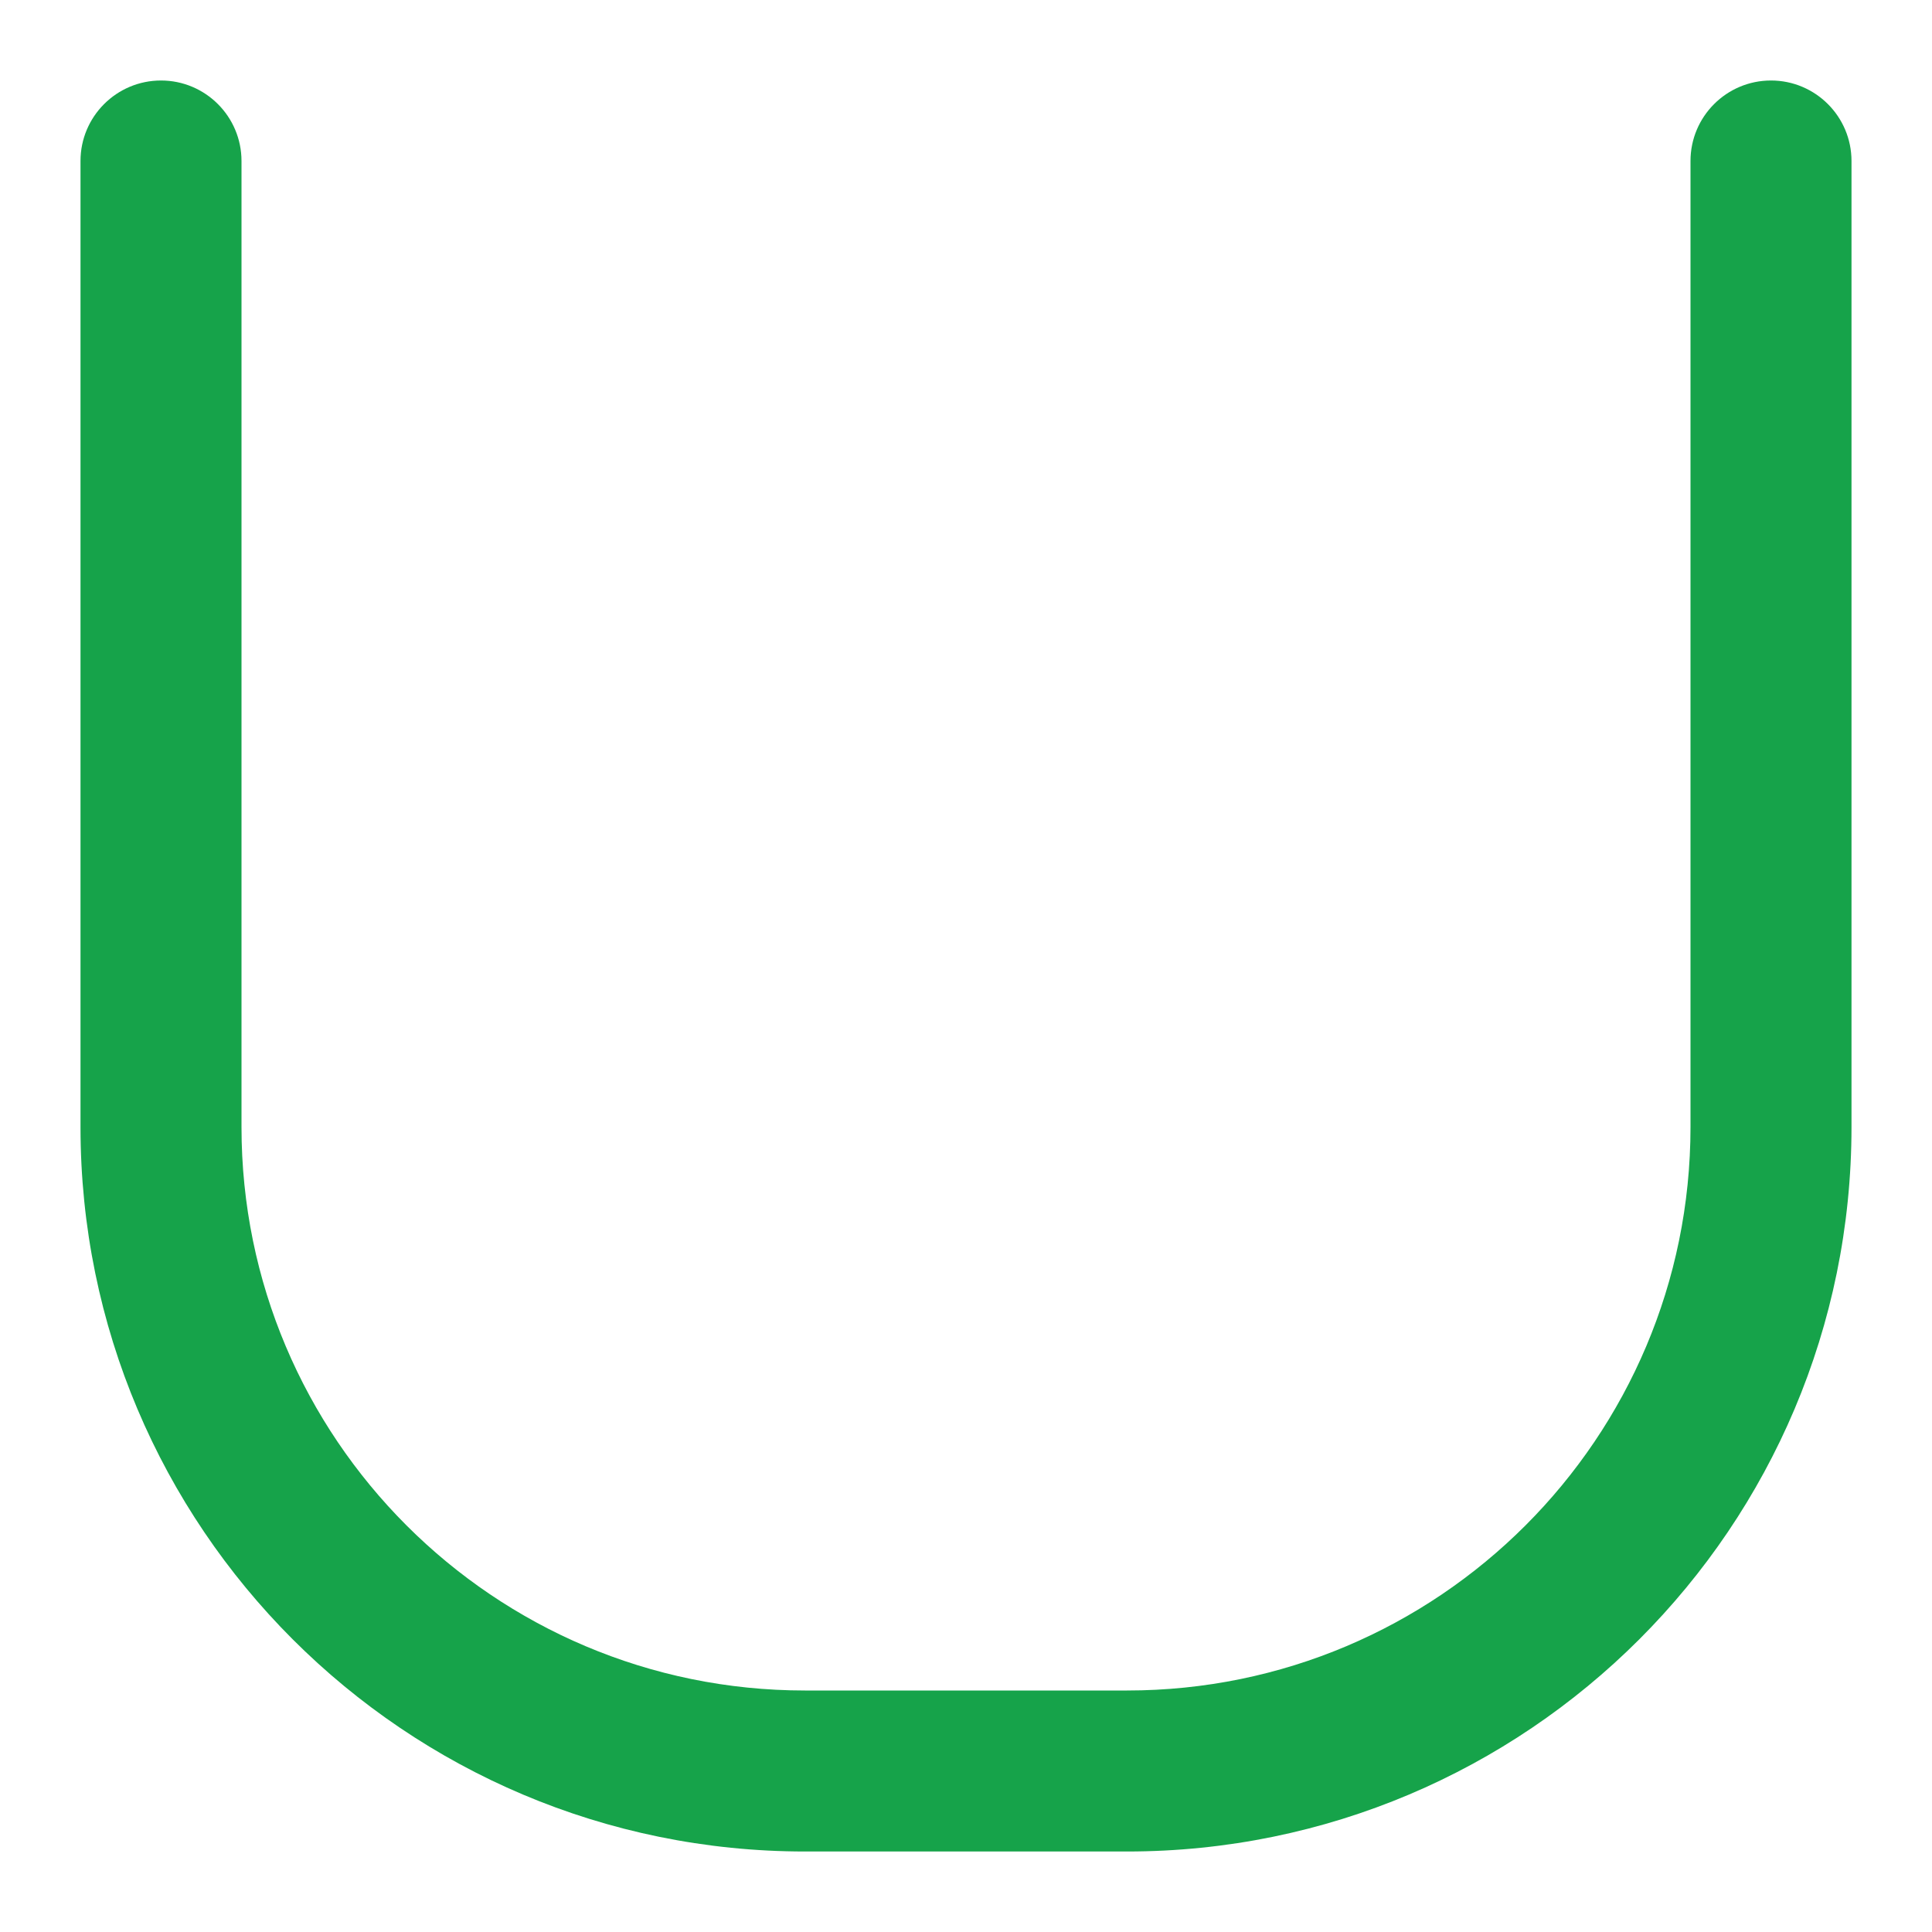
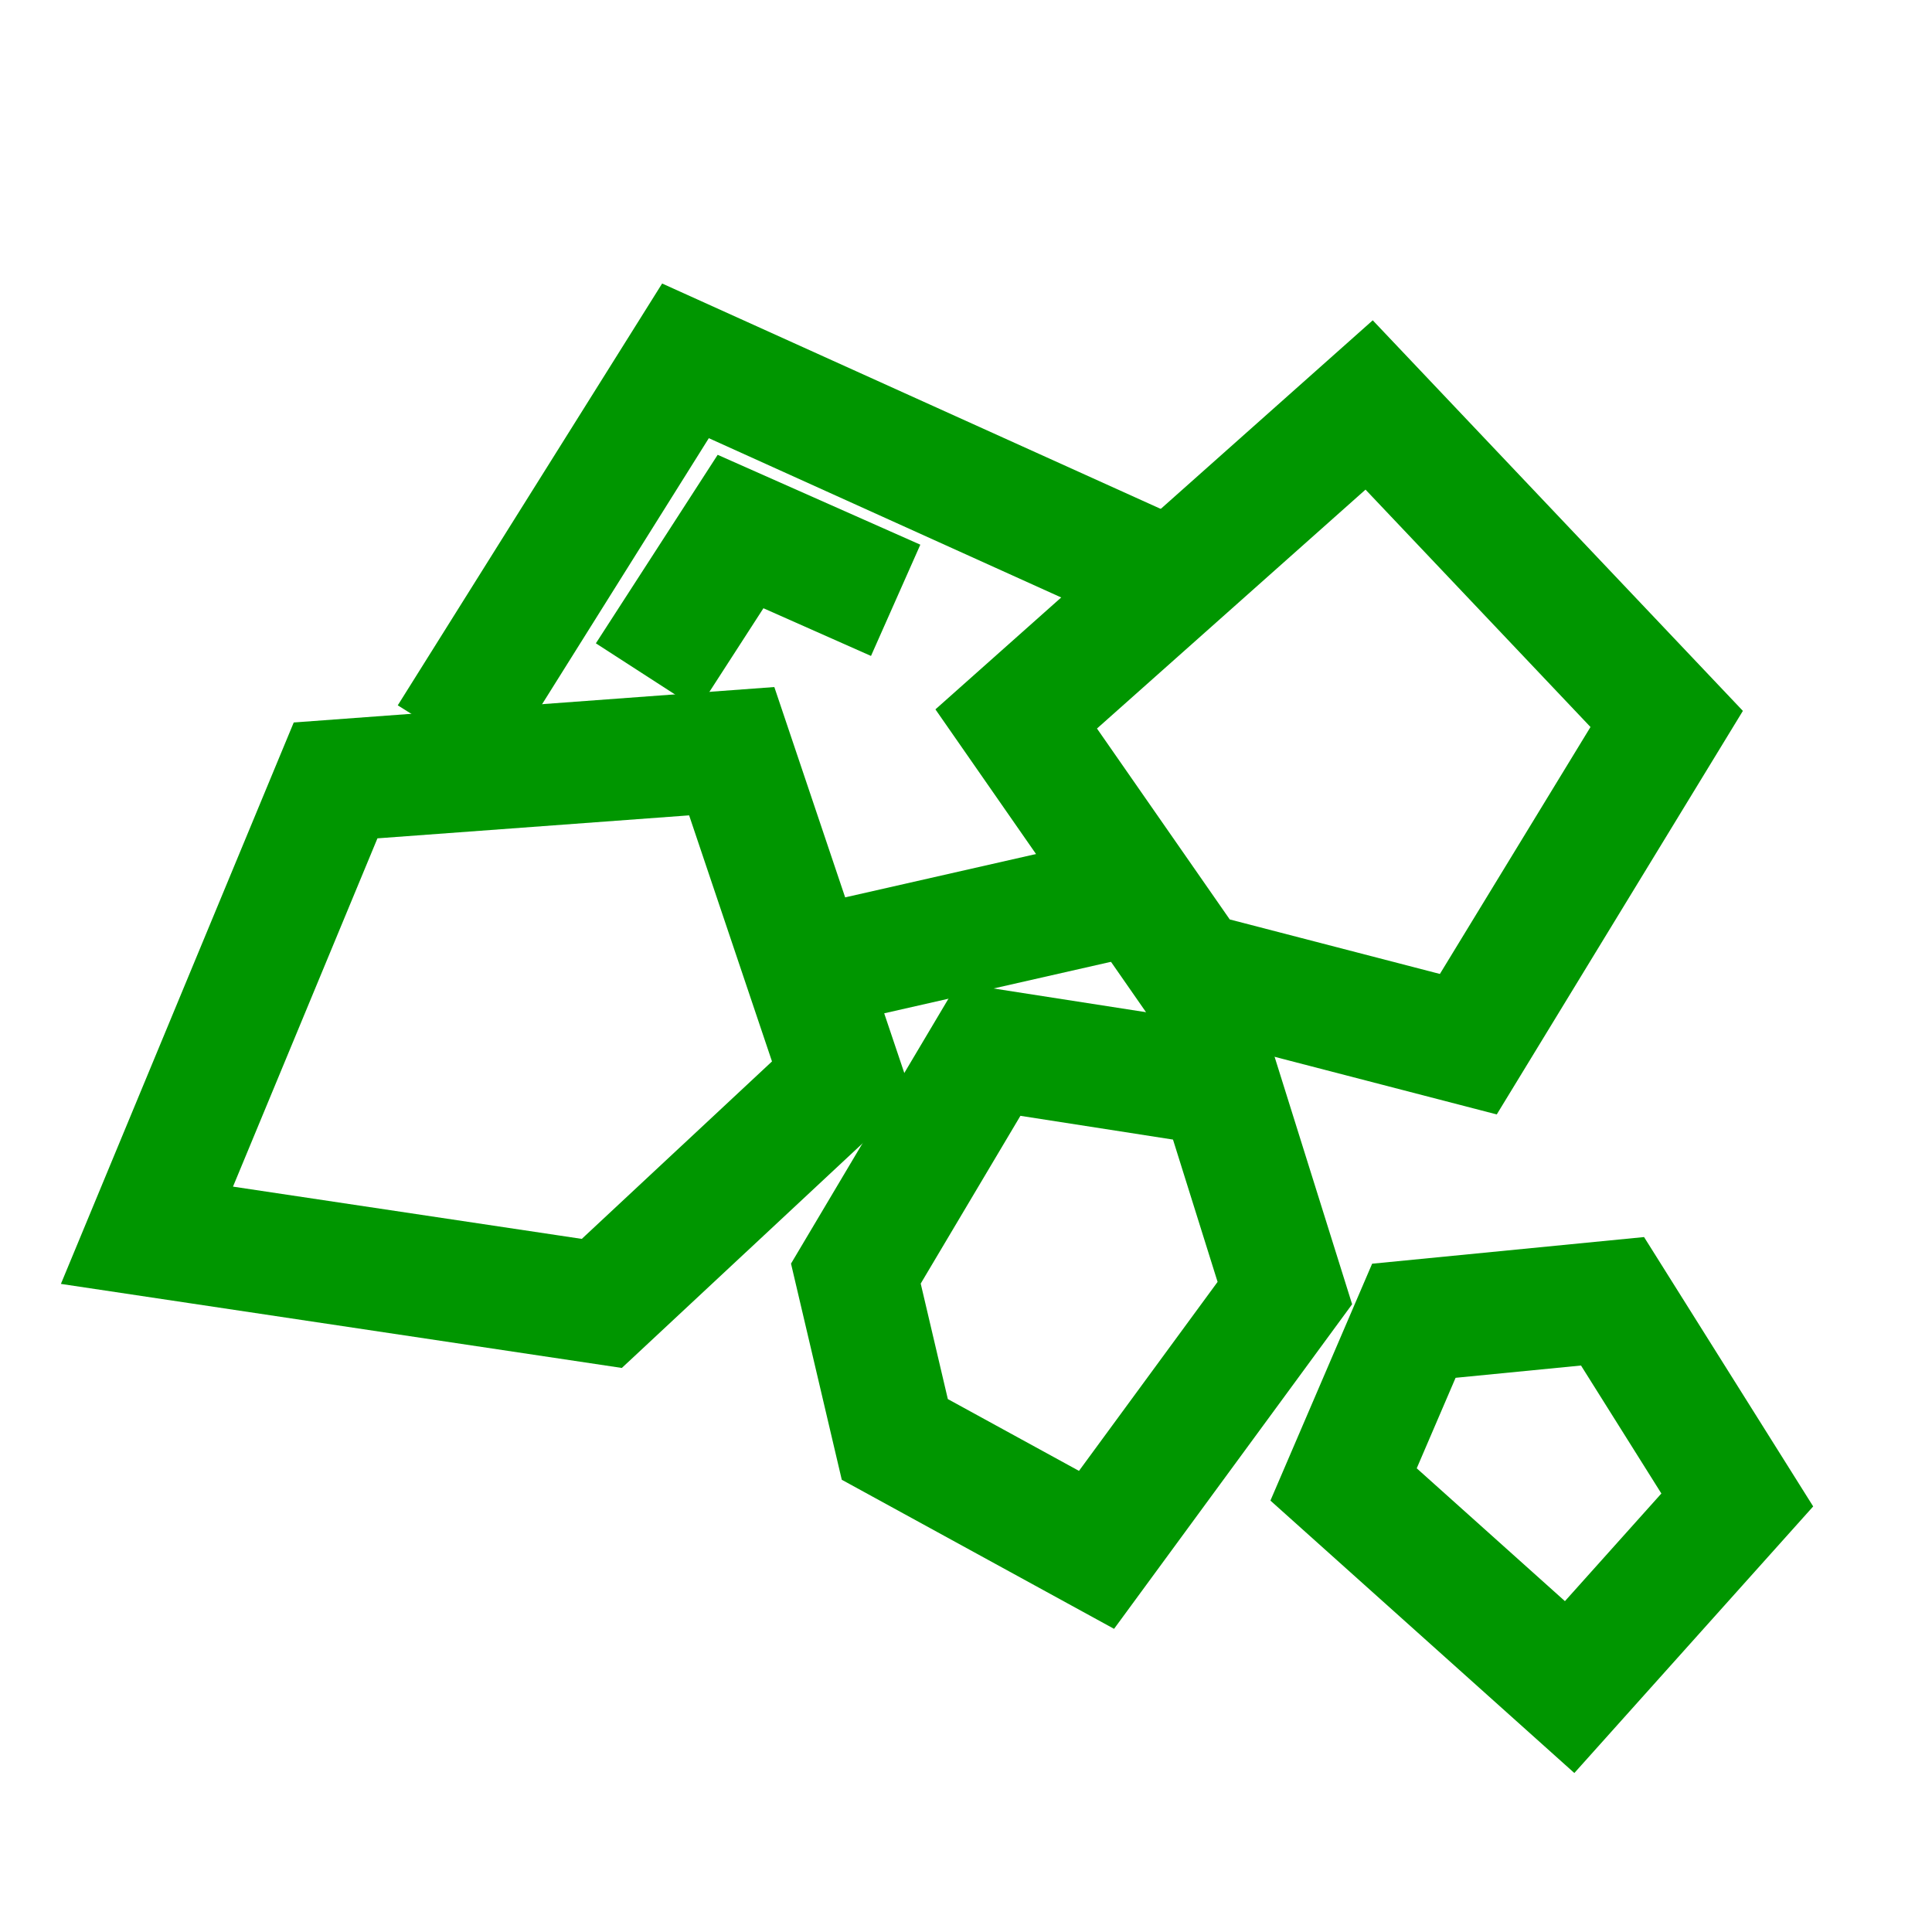
- <svg xmlns="http://www.w3.org/2000/svg" width="24" height="24" viewBox="0 0 24 24" fill="none">
-   <path fill-rule="evenodd" clip-rule="evenodd" d="M2 1C2.552 1 3 1.448 3 2V14C3 17.866 6.134 21 10 21H14C17.866 21 21 17.866 21 14V2C21 1.448 21.448 1 22 1C22.552 1 23 1.448 23 2V14C23 18.971 18.971 23 14 23H10C5.029 23 1 18.971 1 14V2C1 1.448 1.448 1 2 1Z" fill="#16A34A" />
+ <svg xmlns="http://www.w3.org/2000/svg" width="24" height="24" viewBox="0 0 6.35 6.35" version="1.1" id="svg12694">
+   <defs id="defs12691">
+     <linearGradient id="linearGradient17751">
+       <stop style="stop-color:#bdcda9;stop-opacity:1;" offset="0" id="stop17749" />
+     </linearGradient>
+   </defs>
+   <g id="layer1">
+     <path style="fill:none;fill-opacity:1;stroke:#009600;stroke-width:0.4;stroke-linecap:round;stroke-dasharray:none;stroke-opacity:1;paint-order:fill markers stroke" d="M 1.103,2.565 2.405,2.469 2.768,3.547 1.978,4.284 0.483,4.06 Z" id="path17737" />
+     <path style="fill:none;fill-opacity:1;stroke:#009600;stroke-width:0.4;stroke-linecap:round;stroke-dasharray:none;stroke-opacity:1;paint-order:fill markers stroke" d="M 2.813,4.186 3.251,3.449 4.009,3.567 4.223,4.25 3.604,5.094 2.941,4.731 Z" id="path17743" />
+     <path style="fill:none;stroke:#009600;stroke-width:0.4;stroke-linecap:square;stroke-opacity:1;paint-order:fill markers stroke;stroke-dasharray:none" d="M 3.34,2.363 3.92,3.197 4.826,3.432 5.478,2.363 4.5,1.331 Z" id="path2700" />
+     <path style="fill:none;stroke:#009600;stroke-width:0.4;stroke-linecap:square;stroke-opacity:1;paint-order:fill markers stroke;stroke-dasharray:none" d="M 1.583,2.255 2.253,1.186 3.775,1.874" id="path2758" />
+     <path style="fill:none;stroke:#009600;stroke-width:0.4;stroke-linecap:square;stroke-opacity:1;paint-order:fill markers stroke;stroke-dasharray:none" d="M 2.833,3.142 3.63,2.961" id="path2764" />
+     <path style="fill:none;stroke:#009600;stroke-width:0.4;stroke-linecap:square;stroke-opacity:1;paint-order:fill markers stroke;stroke-dasharray:none" d="M 2.235,2.055 2.434,1.747 2.761,1.892" id="path2776" />
+     <path style="fill:none;stroke:#009600;stroke-width:0.4;stroke-linecap:square;stroke-opacity:1;paint-order:fill markers stroke;stroke-dasharray:none" d="M 4.416,4.879 4.647,4.341 5.3,4.277 5.71,4.93 5.159,5.545 Z" id="path2798" />
+   </g>
</svg>
